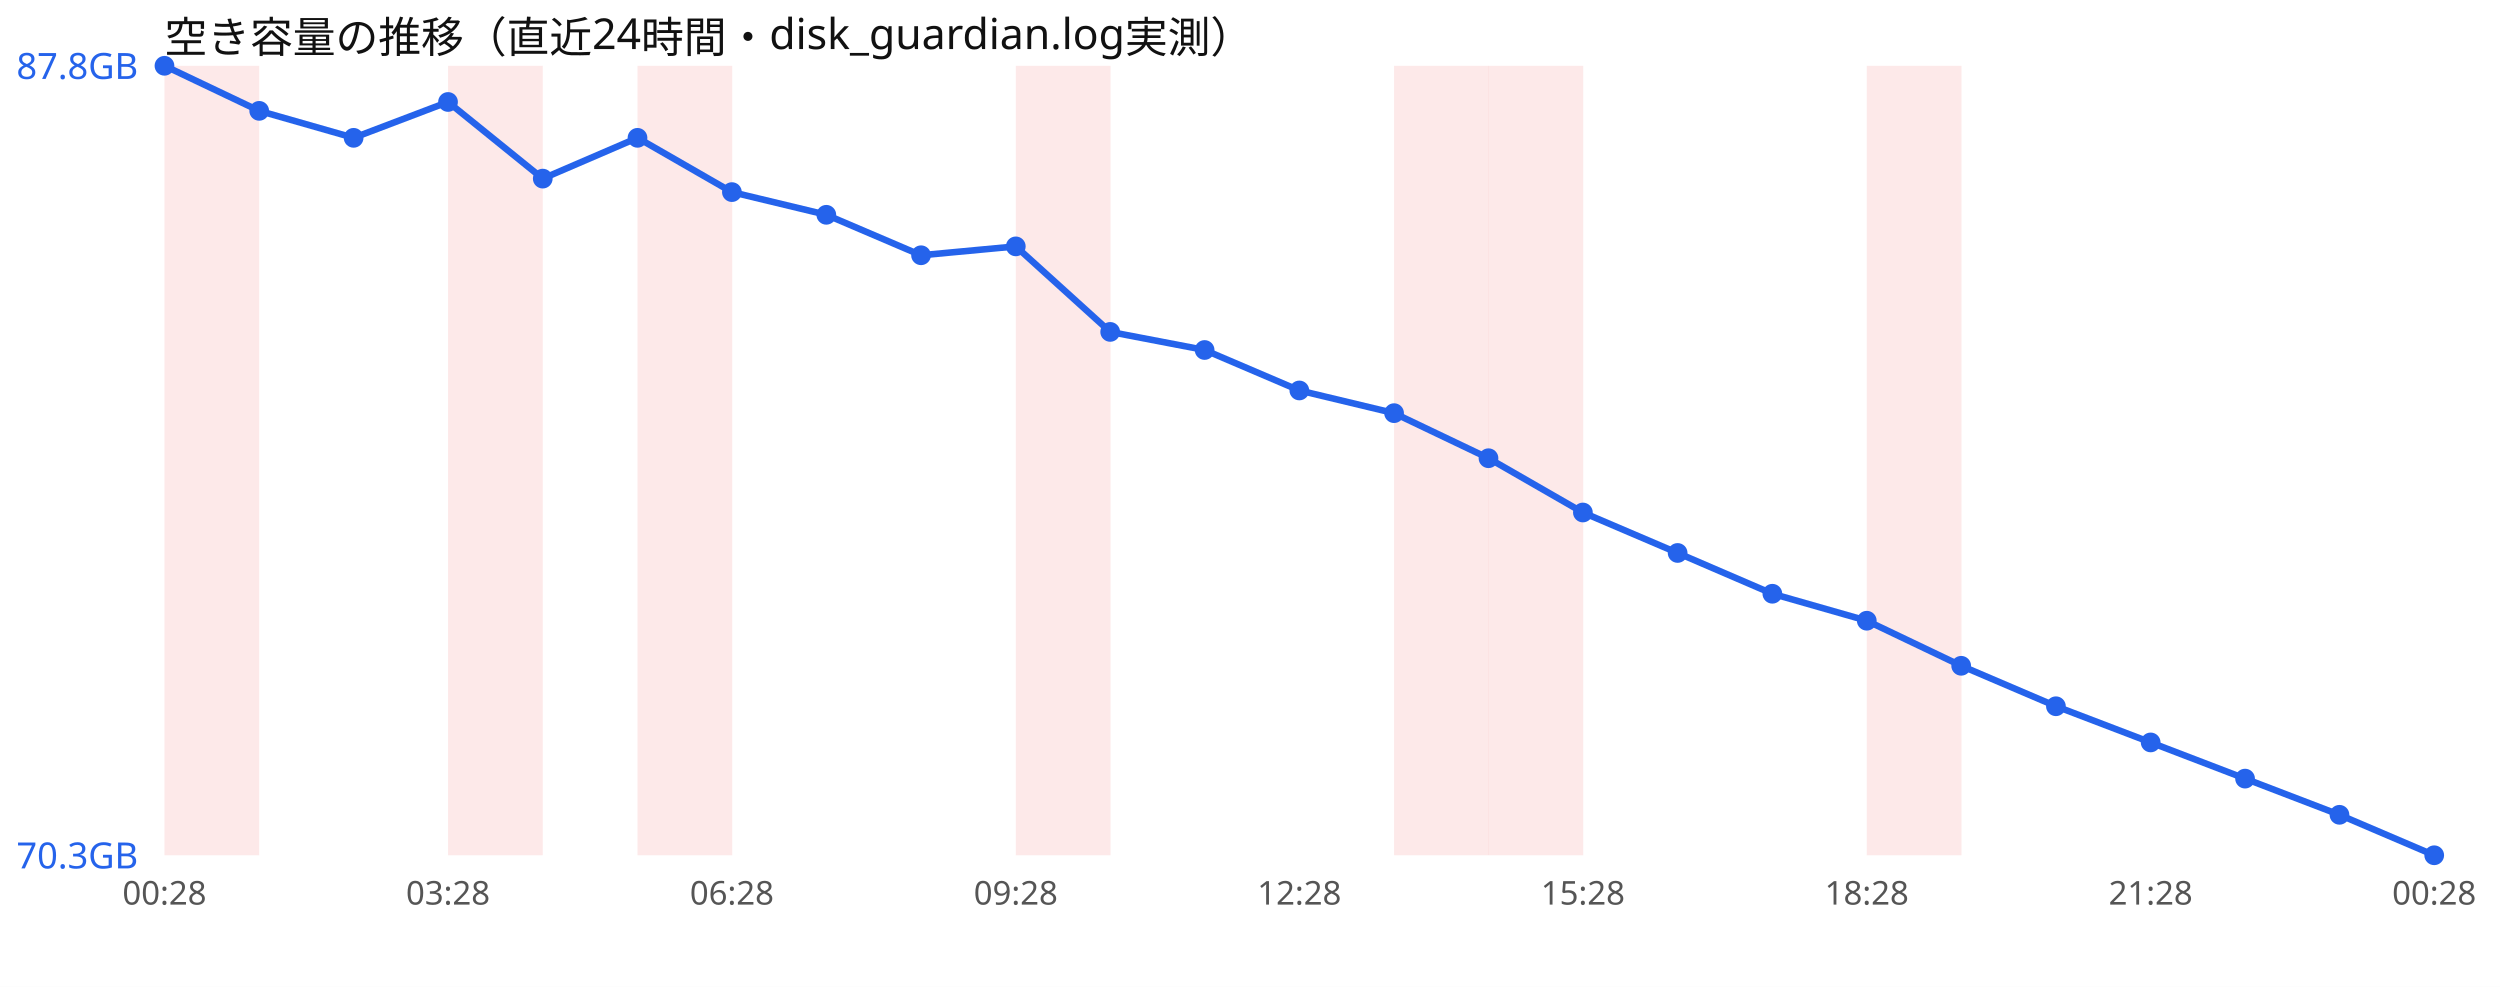
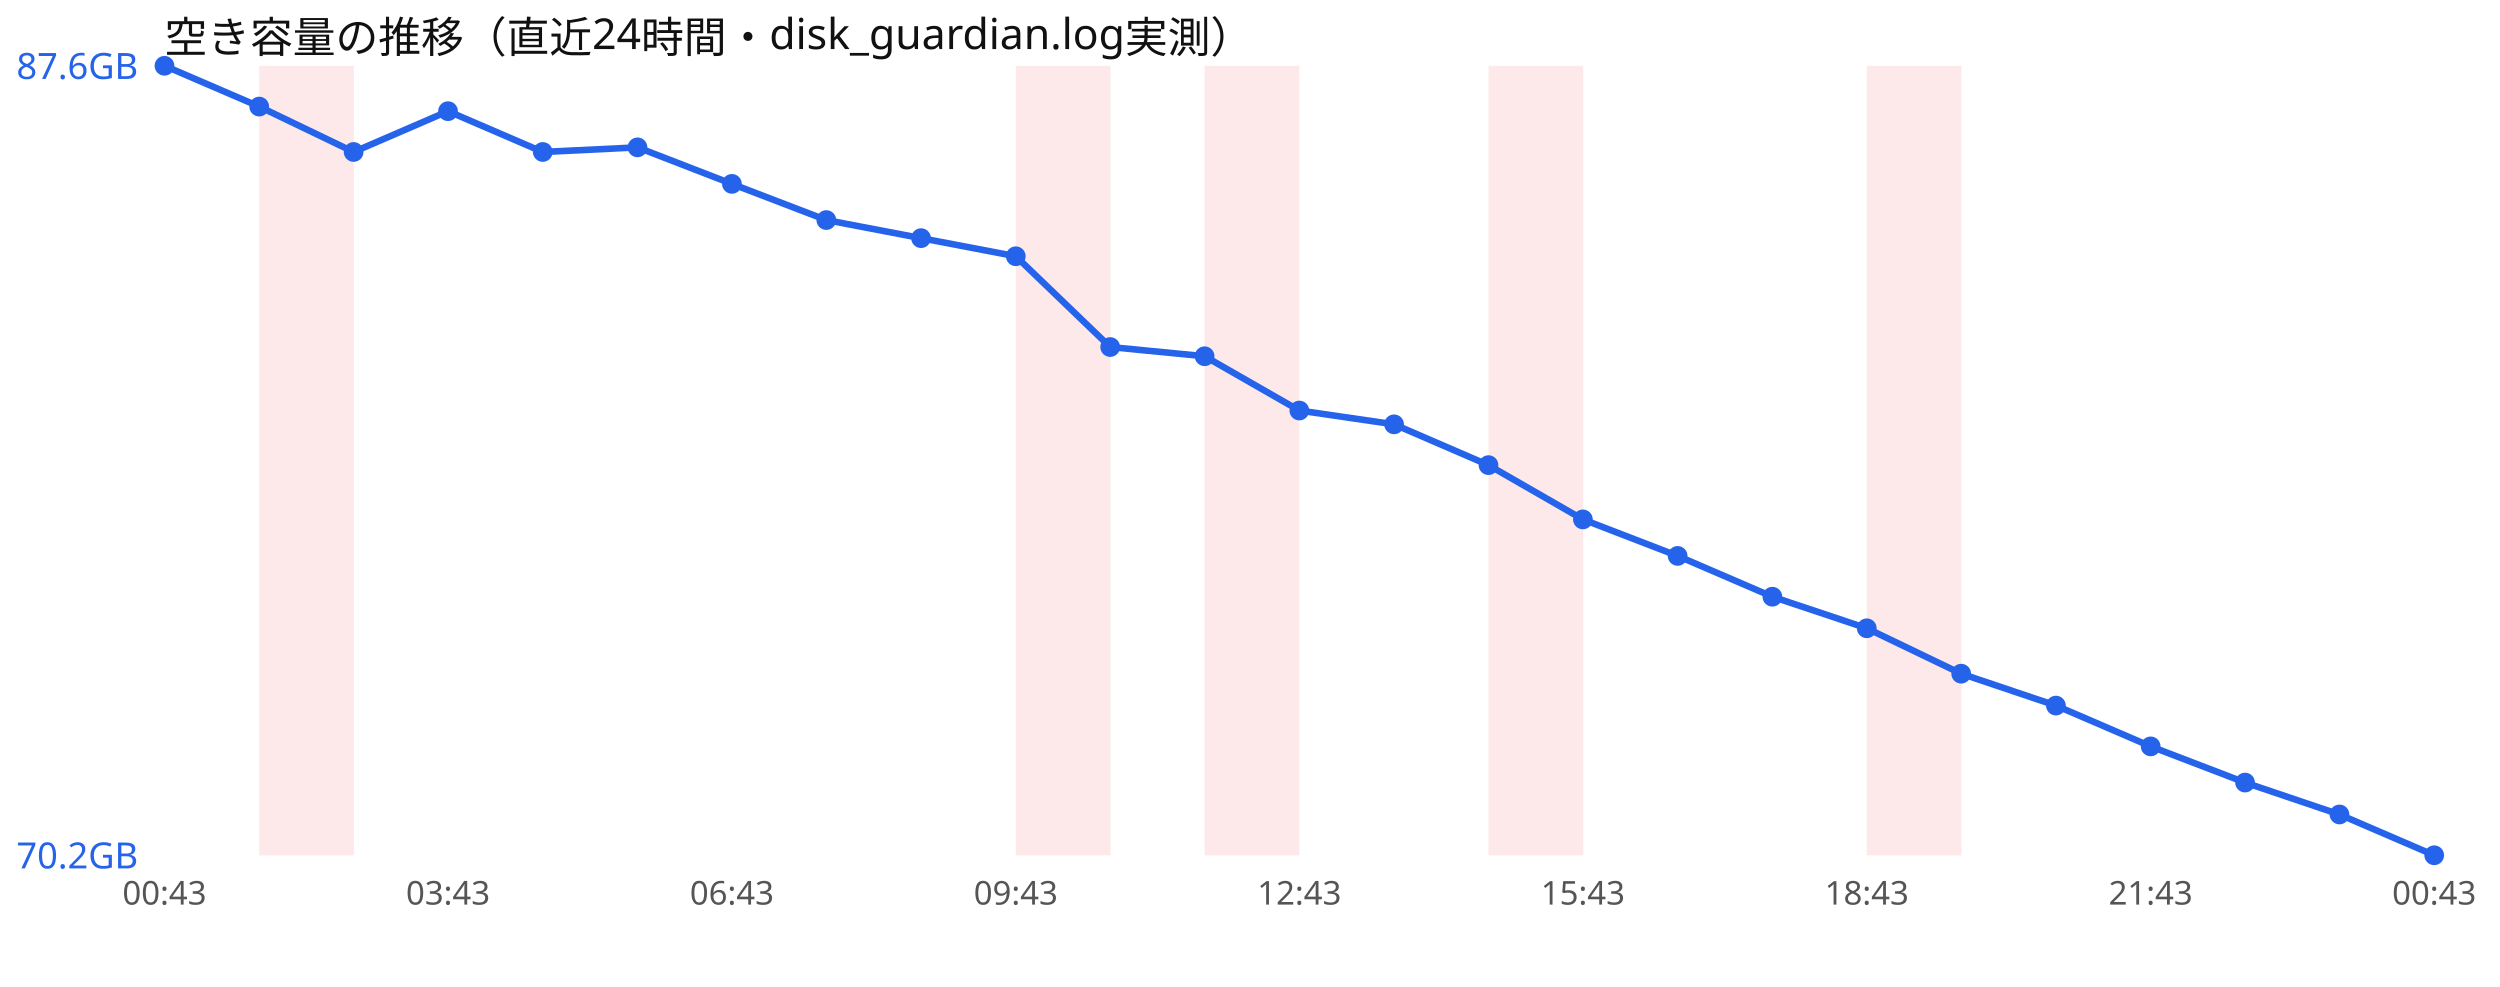
<svg xmlns="http://www.w3.org/2000/svg" width="760" height="300" viewBox="0 0 760 300" font-family="sans-serif">
  <rect width="760" height="300" fill="#ffffff" />
  <text x="50" y="16" font-size="13" fill="#111">空き容量の推移（直近24時間・disk_guardian.log実測）</text>
-   <rect x="50.0" y="20" width="28.8" height="240" fill="#ef4444" opacity="0.12" />
-   <rect x="136.2" y="20" width="28.8" height="240" fill="#ef4444" opacity="0.12" />
-   <rect x="193.8" y="20" width="28.8" height="240" fill="#ef4444" opacity="0.12" />
+   <rect x="78.8" y="20" width="28.8" height="240" fill="#ef4444" opacity="0.12" />
  <rect x="308.8" y="20" width="28.8" height="240" fill="#ef4444" opacity="0.12" />
-   <rect x="423.8" y="20" width="28.8" height="240" fill="#ef4444" opacity="0.12" />
+   <rect x="366.2" y="20" width="28.8" height="240" fill="#ef4444" opacity="0.12" />
  <rect x="452.5" y="20" width="28.8" height="240" fill="#ef4444" opacity="0.12" />
  <rect x="567.5" y="20" width="28.8" height="240" fill="#ef4444" opacity="0.12" />
-   <polyline points="50.0,20.0 78.8,33.7 107.5,41.9 136.2,31.0 165.0,54.3 193.8,41.9 222.5,58.4 251.2,65.3 280.0,77.6 308.8,74.9 337.5,100.9 366.2,106.4 395.0,118.7 423.8,125.6 452.5,139.3 481.2,155.8 510.0,168.1 538.8,180.5 567.5,188.7 596.2,202.4 625.0,214.7 653.8,225.7 682.5,236.7 711.2,247.7 740.0,260.0" fill="none" stroke="#2563eb" stroke-width="2" />
+   <polyline points="50.0,20.0 78.8,32.4 107.5,46.2 136.2,33.8 165.0,46.2 193.8,44.8 222.5,55.9 251.2,66.9 280.0,72.4 308.8,77.9 337.5,105.5 366.2,108.3 395.0,124.8 423.8,129.0 452.5,141.4 481.2,157.9 510.0,169.0 538.8,181.4 567.5,191.0 596.2,204.8 625.0,214.5 653.8,226.9 682.5,237.9 711.2,247.6 740.0,260.0" fill="none" stroke="#2563eb" stroke-width="2" />
  <circle cx="50.0" cy="20.0" r="3" fill="#2563eb" />
-   <circle cx="78.8" cy="33.7" r="3" fill="#2563eb" />
-   <circle cx="107.5" cy="41.9" r="3" fill="#2563eb" />
-   <circle cx="136.2" cy="31.0" r="3" fill="#2563eb" />
-   <circle cx="165.0" cy="54.3" r="3" fill="#2563eb" />
-   <circle cx="193.8" cy="41.9" r="3" fill="#2563eb" />
-   <circle cx="222.5" cy="58.4" r="3" fill="#2563eb" />
-   <circle cx="251.2" cy="65.3" r="3" fill="#2563eb" />
-   <circle cx="280.0" cy="77.6" r="3" fill="#2563eb" />
-   <circle cx="308.8" cy="74.9" r="3" fill="#2563eb" />
-   <circle cx="337.5" cy="100.9" r="3" fill="#2563eb" />
-   <circle cx="366.2" cy="106.4" r="3" fill="#2563eb" />
-   <circle cx="395.0" cy="118.7" r="3" fill="#2563eb" />
-   <circle cx="423.8" cy="125.6" r="3" fill="#2563eb" />
-   <circle cx="452.5" cy="139.3" r="3" fill="#2563eb" />
-   <circle cx="481.2" cy="155.8" r="3" fill="#2563eb" />
-   <circle cx="510.0" cy="168.1" r="3" fill="#2563eb" />
-   <circle cx="538.8" cy="180.5" r="3" fill="#2563eb" />
-   <circle cx="567.5" cy="188.7" r="3" fill="#2563eb" />
-   <circle cx="596.2" cy="202.4" r="3" fill="#2563eb" />
-   <circle cx="625.0" cy="214.7" r="3" fill="#2563eb" />
-   <circle cx="653.8" cy="225.7" r="3" fill="#2563eb" />
-   <circle cx="682.5" cy="236.7" r="3" fill="#2563eb" />
-   <circle cx="711.2" cy="247.7" r="3" fill="#2563eb" />
+   <circle cx="78.8" cy="32.4" r="3" fill="#2563eb" />
+   <circle cx="107.5" cy="46.2" r="3" fill="#2563eb" />
+   <circle cx="136.2" cy="33.8" r="3" fill="#2563eb" />
+   <circle cx="165.0" cy="46.2" r="3" fill="#2563eb" />
+   <circle cx="193.8" cy="44.8" r="3" fill="#2563eb" />
+   <circle cx="222.5" cy="55.9" r="3" fill="#2563eb" />
+   <circle cx="251.2" cy="66.9" r="3" fill="#2563eb" />
+   <circle cx="280.0" cy="72.4" r="3" fill="#2563eb" />
+   <circle cx="308.8" cy="77.9" r="3" fill="#2563eb" />
+   <circle cx="337.5" cy="105.5" r="3" fill="#2563eb" />
+   <circle cx="366.2" cy="108.3" r="3" fill="#2563eb" />
+   <circle cx="395.0" cy="124.8" r="3" fill="#2563eb" />
+   <circle cx="423.8" cy="129.0" r="3" fill="#2563eb" />
+   <circle cx="452.5" cy="141.4" r="3" fill="#2563eb" />
+   <circle cx="481.2" cy="157.9" r="3" fill="#2563eb" />
+   <circle cx="510.0" cy="169.0" r="3" fill="#2563eb" />
+   <circle cx="538.8" cy="181.4" r="3" fill="#2563eb" />
+   <circle cx="567.5" cy="191.0" r="3" fill="#2563eb" />
+   <circle cx="596.2" cy="204.8" r="3" fill="#2563eb" />
+   <circle cx="625.0" cy="214.5" r="3" fill="#2563eb" />
+   <circle cx="653.8" cy="226.9" r="3" fill="#2563eb" />
+   <circle cx="682.5" cy="237.9" r="3" fill="#2563eb" />
+   <circle cx="711.2" cy="247.6" r="3" fill="#2563eb" />
  <circle cx="740.0" cy="260.0" r="3" fill="#2563eb" />
-   <text x="5" y="24.0" font-size="11" fill="#2563eb">87.8GB</text>
-   <text x="5" y="264.0" font-size="11" fill="#2563eb">70.3GB</text>
-   <text x="50.0" y="275" font-size="10" fill="#555" text-anchor="middle">00:28</text>
-   <text x="136.2" y="275" font-size="10" fill="#555" text-anchor="middle">03:28</text>
-   <text x="222.5" y="275" font-size="10" fill="#555" text-anchor="middle">06:28</text>
-   <text x="308.8" y="275" font-size="10" fill="#555" text-anchor="middle">09:28</text>
-   <text x="395.0" y="275" font-size="10" fill="#555" text-anchor="middle">12:28</text>
-   <text x="481.2" y="275" font-size="10" fill="#555" text-anchor="middle">15:28</text>
-   <text x="567.5" y="275" font-size="10" fill="#555" text-anchor="middle">18:28</text>
-   <text x="653.8" y="275" font-size="10" fill="#555" text-anchor="middle">21:28</text>
-   <text x="740.0" y="275" font-size="10" fill="#555" text-anchor="middle">00:28</text>
+   <text x="5" y="24.0" font-size="11" fill="#2563eb">87.6GB</text>
+   <text x="5" y="264.0" font-size="11" fill="#2563eb">70.2GB</text>
+   <text x="50.0" y="275" font-size="10" fill="#555" text-anchor="middle">00:43</text>
+   <text x="136.2" y="275" font-size="10" fill="#555" text-anchor="middle">03:43</text>
+   <text x="222.5" y="275" font-size="10" fill="#555" text-anchor="middle">06:43</text>
+   <text x="308.8" y="275" font-size="10" fill="#555" text-anchor="middle">09:43</text>
+   <text x="395.0" y="275" font-size="10" fill="#555" text-anchor="middle">12:43</text>
+   <text x="481.2" y="275" font-size="10" fill="#555" text-anchor="middle">15:43</text>
+   <text x="567.5" y="275" font-size="10" fill="#555" text-anchor="middle">18:43</text>
+   <text x="653.8" y="275" font-size="10" fill="#555" text-anchor="middle">21:43</text>
+   <text x="740.0" y="275" font-size="10" fill="#555" text-anchor="middle">00:43</text>
</svg>
